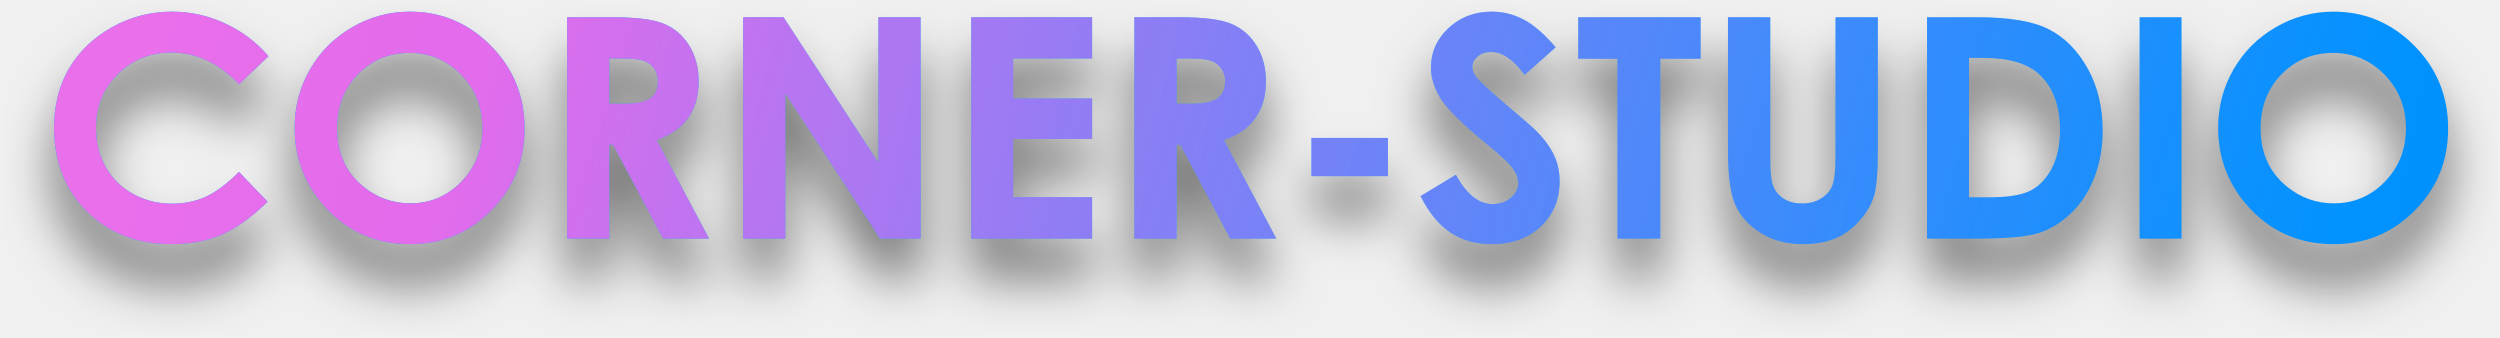
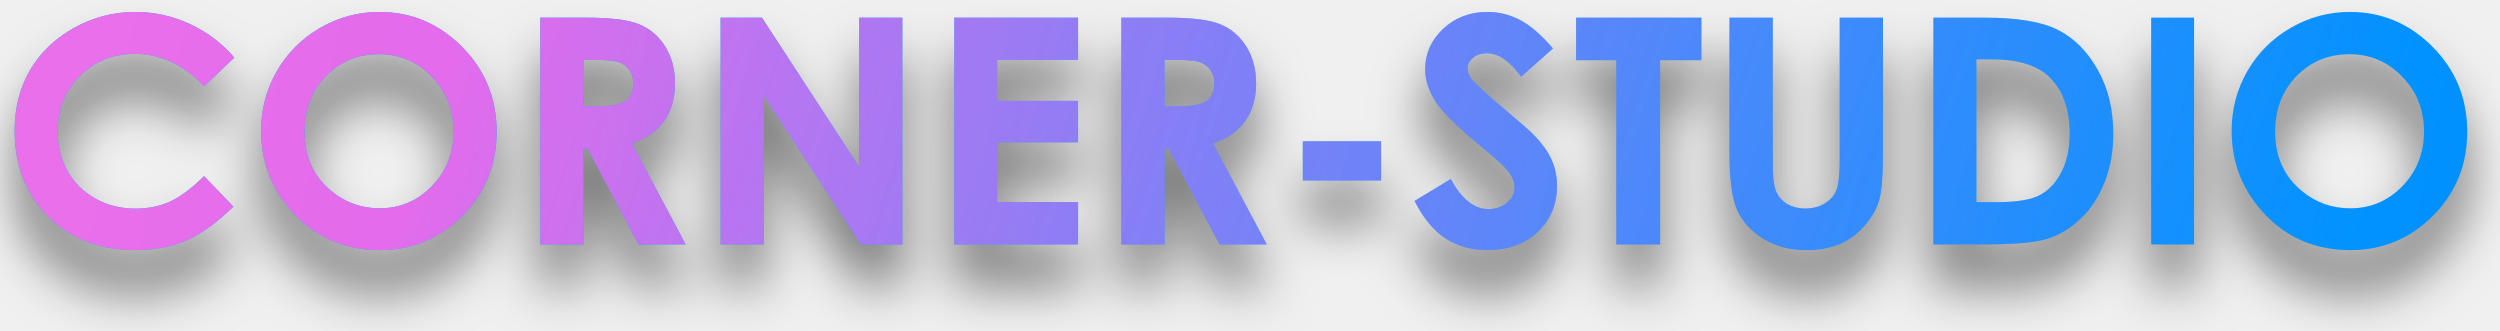
- <svg xmlns="http://www.w3.org/2000/svg" width="503" height="68" viewBox="0 0 503 68" fill="none">
-   <g filter="url(#filter0_d_5:6)">
-     <path d="M54.016 11.309L48.082 16.97C44.046 12.711 39.505 10.582 34.459 10.582C30.201 10.582 26.608 12.035 23.682 14.941C20.775 17.848 19.322 21.43 19.322 25.689C19.322 28.655 19.968 31.289 21.26 33.59C22.551 35.891 24.378 37.697 26.739 39.009C29.101 40.321 31.724 40.977 34.61 40.977C37.073 40.977 39.323 40.523 41.361 39.614C43.4 38.686 45.64 37.011 48.082 34.589L53.834 40.583C50.544 43.792 47.436 46.022 44.51 47.273C41.583 48.505 38.243 49.12 34.489 49.12C27.567 49.12 21.895 46.93 17.476 42.551C13.076 38.151 10.876 32.52 10.876 25.658C10.876 21.218 11.875 17.273 13.873 13.821C15.891 10.37 18.767 7.595 22.501 5.496C26.255 3.397 30.291 2.348 34.61 2.348C38.283 2.348 41.815 3.125 45.206 4.679C48.617 6.233 51.553 8.443 54.016 11.309ZM82.503 2.348C88.8 2.348 94.209 4.628 98.73 9.189C103.271 13.751 105.541 19.311 105.541 25.87C105.541 32.369 103.301 37.868 98.82 42.369C94.36 46.87 88.941 49.12 82.564 49.12C75.883 49.12 70.333 46.809 65.913 42.188C61.493 37.566 59.283 32.076 59.283 25.719C59.283 21.46 60.312 17.545 62.371 13.973C64.43 10.4 67.255 7.575 70.848 5.496C74.46 3.397 78.345 2.348 82.503 2.348ZM82.412 10.643C78.295 10.643 74.834 12.075 72.028 14.941C69.223 17.807 67.82 21.45 67.82 25.87C67.82 30.795 69.586 34.69 73.118 37.556C75.863 39.796 79.011 40.916 82.564 40.916C86.58 40.916 90.001 39.463 92.826 36.557C95.652 33.65 97.064 30.068 97.064 25.81C97.064 21.571 95.642 17.989 92.796 15.062C89.95 12.116 86.489 10.643 82.412 10.643ZM114.108 3.468H123.1C128.024 3.468 131.526 3.912 133.604 4.8C135.703 5.668 137.389 7.121 138.66 9.159C139.932 11.198 140.567 13.609 140.567 16.395C140.567 19.321 139.861 21.773 138.448 23.751C137.056 25.709 134.947 27.192 132.121 28.201L142.656 48H133.393L123.372 29.14H122.585V48H114.108V3.468ZM122.585 20.875H125.249C127.953 20.875 129.81 20.522 130.819 19.815C131.849 19.109 132.363 17.939 132.363 16.304C132.363 15.335 132.111 14.497 131.606 13.791C131.102 13.065 130.426 12.55 129.578 12.247C128.73 11.924 127.176 11.763 124.916 11.763H122.585V20.875ZM149.528 3.468H157.642L176.744 32.773V3.468H185.221V48H177.077L158.005 18.786V48H149.528V3.468ZM195.423 3.468H219.732V11.763H203.839V19.815H219.732V27.959H203.839V39.675H219.732V48H195.423V3.468ZM228.239 3.468H237.23C242.155 3.468 245.657 3.912 247.735 4.8C249.834 5.668 251.52 7.121 252.791 9.159C254.062 11.198 254.698 13.609 254.698 16.395C254.698 19.321 253.992 21.773 252.579 23.751C251.187 25.709 249.077 27.192 246.252 28.201L256.787 48H247.523L237.503 29.14H236.716V48H228.239V3.468ZM236.716 20.875H239.38C242.084 20.875 243.941 20.522 244.95 19.815C245.979 19.109 246.494 17.939 246.494 16.304C246.494 15.335 246.242 14.497 245.737 13.791C245.233 13.065 244.557 12.55 243.709 12.247C242.861 11.924 241.307 11.763 239.047 11.763H236.716V20.875ZM263.871 27.747H279.25V35.437H263.871V27.747ZM313.005 9.522L306.738 15.062C304.538 11.995 302.298 10.461 300.018 10.461C298.908 10.461 297.999 10.764 297.293 11.369C296.587 11.954 296.233 12.62 296.233 13.367C296.233 14.114 296.486 14.82 296.99 15.486C297.676 16.374 299.745 18.282 303.196 21.208C306.425 23.912 308.383 25.618 309.069 26.324C310.785 28.06 311.996 29.725 312.702 31.319C313.429 32.894 313.792 34.619 313.792 36.496C313.792 40.149 312.531 43.166 310.008 45.548C307.485 47.929 304.195 49.12 300.139 49.12C296.97 49.12 294.205 48.343 291.844 46.789C289.503 45.235 287.494 42.793 285.819 39.463L292.934 35.164C295.073 39.1 297.535 41.067 300.32 41.067C301.773 41.067 302.994 40.644 303.983 39.796C304.972 38.948 305.467 37.969 305.467 36.859C305.467 35.85 305.093 34.841 304.347 33.832C303.6 32.823 301.955 31.279 299.412 29.2C294.568 25.244 291.44 22.197 290.027 20.058C288.615 17.898 287.908 15.749 287.908 13.609C287.908 10.521 289.079 7.878 291.42 5.678C293.781 3.458 296.688 2.348 300.139 2.348C302.359 2.348 304.468 2.862 306.466 3.892C308.484 4.921 310.664 6.798 313.005 9.522ZM317.546 3.468H342.158V11.823H334.045V48H325.447V11.823H317.546V3.468ZM347.668 3.468H356.175V32.288C356.175 34.77 356.387 36.526 356.811 37.556C357.255 38.585 357.971 39.412 358.96 40.038C359.969 40.644 361.18 40.946 362.593 40.946C364.086 40.946 365.368 40.603 366.438 39.917C367.527 39.231 368.274 38.363 368.678 37.313C369.102 36.244 369.313 34.215 369.313 31.229V3.468H377.82V30.018C377.82 34.498 377.568 37.606 377.063 39.342C376.559 41.078 375.59 42.753 374.157 44.367C372.744 45.982 371.11 47.183 369.253 47.97C367.396 48.737 365.237 49.12 362.774 49.12C359.545 49.12 356.73 48.383 354.328 46.91C351.947 45.417 350.241 43.56 349.212 41.34C348.183 39.1 347.668 35.325 347.668 30.018V3.468ZM387.72 3.468H397.771C404.249 3.468 409.062 4.275 412.211 5.89C415.359 7.484 417.953 10.088 419.991 13.7C422.03 17.313 423.049 21.531 423.049 26.355C423.049 29.785 422.474 32.944 421.323 35.83C420.193 38.696 418.619 41.078 416.601 42.975C414.603 44.872 412.433 46.184 410.092 46.91C407.751 47.637 403.694 48 397.922 48H387.72V3.468ZM396.166 11.642V39.705H400.102C403.977 39.705 406.782 39.261 408.518 38.373C410.273 37.485 411.706 35.992 412.816 33.893C413.926 31.794 414.481 29.21 414.481 26.143C414.481 21.42 413.16 17.757 410.516 15.153C408.134 12.812 404.31 11.642 399.042 11.642H396.166ZM430.496 3.468H438.912V48H430.496V3.468ZM469.519 2.348C475.815 2.348 481.224 4.628 485.745 9.189C490.286 13.751 492.557 19.311 492.557 25.87C492.557 32.369 490.316 37.868 485.836 42.369C481.376 46.87 475.957 49.12 469.579 49.12C462.899 49.12 457.349 46.809 452.929 42.188C448.509 37.566 446.299 32.076 446.299 25.719C446.299 21.46 447.328 17.545 449.387 13.973C451.445 10.4 454.271 7.575 457.863 5.496C461.476 3.397 465.361 2.348 469.519 2.348ZM469.428 10.643C465.311 10.643 461.849 12.075 459.044 14.941C456.239 17.807 454.836 21.45 454.836 25.87C454.836 30.795 456.602 34.69 460.134 37.556C462.879 39.796 466.027 40.916 469.579 40.916C473.595 40.916 477.016 39.463 479.842 36.557C482.667 33.65 484.08 30.068 484.08 25.81C484.08 21.571 482.657 17.989 479.812 15.062C476.966 12.116 473.505 10.643 469.428 10.643Z" fill="#00B2FF" />
-     <path d="M54.016 11.309L48.082 16.97C44.046 12.711 39.505 10.582 34.459 10.582C30.201 10.582 26.608 12.035 23.682 14.941C20.775 17.848 19.322 21.43 19.322 25.689C19.322 28.655 19.968 31.289 21.26 33.59C22.551 35.891 24.378 37.697 26.739 39.009C29.101 40.321 31.724 40.977 34.61 40.977C37.073 40.977 39.323 40.523 41.361 39.614C43.4 38.686 45.64 37.011 48.082 34.589L53.834 40.583C50.544 43.792 47.436 46.022 44.51 47.273C41.583 48.505 38.243 49.12 34.489 49.12C27.567 49.12 21.895 46.93 17.476 42.551C13.076 38.151 10.876 32.52 10.876 25.658C10.876 21.218 11.875 17.273 13.873 13.821C15.891 10.37 18.767 7.595 22.501 5.496C26.255 3.397 30.291 2.348 34.61 2.348C38.283 2.348 41.815 3.125 45.206 4.679C48.617 6.233 51.553 8.443 54.016 11.309ZM82.503 2.348C88.8 2.348 94.209 4.628 98.73 9.189C103.271 13.751 105.541 19.311 105.541 25.87C105.541 32.369 103.301 37.868 98.82 42.369C94.36 46.87 88.941 49.12 82.564 49.12C75.883 49.12 70.333 46.809 65.913 42.188C61.493 37.566 59.283 32.076 59.283 25.719C59.283 21.46 60.312 17.545 62.371 13.973C64.43 10.4 67.255 7.575 70.848 5.496C74.46 3.397 78.345 2.348 82.503 2.348ZM82.412 10.643C78.295 10.643 74.834 12.075 72.028 14.941C69.223 17.807 67.82 21.45 67.82 25.87C67.82 30.795 69.586 34.69 73.118 37.556C75.863 39.796 79.011 40.916 82.564 40.916C86.58 40.916 90.001 39.463 92.826 36.557C95.652 33.65 97.064 30.068 97.064 25.81C97.064 21.571 95.642 17.989 92.796 15.062C89.95 12.116 86.489 10.643 82.412 10.643ZM114.108 3.468H123.1C128.024 3.468 131.526 3.912 133.604 4.8C135.703 5.668 137.389 7.121 138.66 9.159C139.932 11.198 140.567 13.609 140.567 16.395C140.567 19.321 139.861 21.773 138.448 23.751C137.056 25.709 134.947 27.192 132.121 28.201L142.656 48H133.393L123.372 29.14H122.585V48H114.108V3.468ZM122.585 20.875H125.249C127.953 20.875 129.81 20.522 130.819 19.815C131.849 19.109 132.363 17.939 132.363 16.304C132.363 15.335 132.111 14.497 131.606 13.791C131.102 13.065 130.426 12.55 129.578 12.247C128.73 11.924 127.176 11.763 124.916 11.763H122.585V20.875ZM149.528 3.468H157.642L176.744 32.773V3.468H185.221V48H177.077L158.005 18.786V48H149.528V3.468ZM195.423 3.468H219.732V11.763H203.839V19.815H219.732V27.959H203.839V39.675H219.732V48H195.423V3.468ZM228.239 3.468H237.23C242.155 3.468 245.657 3.912 247.735 4.8C249.834 5.668 251.52 7.121 252.791 9.159C254.062 11.198 254.698 13.609 254.698 16.395C254.698 19.321 253.992 21.773 252.579 23.751C251.187 25.709 249.077 27.192 246.252 28.201L256.787 48H247.523L237.503 29.14H236.716V48H228.239V3.468ZM236.716 20.875H239.38C242.084 20.875 243.941 20.522 244.95 19.815C245.979 19.109 246.494 17.939 246.494 16.304C246.494 15.335 246.242 14.497 245.737 13.791C245.233 13.065 244.557 12.55 243.709 12.247C242.861 11.924 241.307 11.763 239.047 11.763H236.716V20.875ZM263.871 27.747H279.25V35.437H263.871V27.747ZM313.005 9.522L306.738 15.062C304.538 11.995 302.298 10.461 300.018 10.461C298.908 10.461 297.999 10.764 297.293 11.369C296.587 11.954 296.233 12.62 296.233 13.367C296.233 14.114 296.486 14.82 296.99 15.486C297.676 16.374 299.745 18.282 303.196 21.208C306.425 23.912 308.383 25.618 309.069 26.324C310.785 28.06 311.996 29.725 312.702 31.319C313.429 32.894 313.792 34.619 313.792 36.496C313.792 40.149 312.531 43.166 310.008 45.548C307.485 47.929 304.195 49.12 300.139 49.12C296.97 49.12 294.205 48.343 291.844 46.789C289.503 45.235 287.494 42.793 285.819 39.463L292.934 35.164C295.073 39.1 297.535 41.067 300.32 41.067C301.773 41.067 302.994 40.644 303.983 39.796C304.972 38.948 305.467 37.969 305.467 36.859C305.467 35.85 305.093 34.841 304.347 33.832C303.6 32.823 301.955 31.279 299.412 29.2C294.568 25.244 291.44 22.197 290.027 20.058C288.615 17.898 287.908 15.749 287.908 13.609C287.908 10.521 289.079 7.878 291.42 5.678C293.781 3.458 296.688 2.348 300.139 2.348C302.359 2.348 304.468 2.862 306.466 3.892C308.484 4.921 310.664 6.798 313.005 9.522ZM317.546 3.468H342.158V11.823H334.045V48H325.447V11.823H317.546V3.468ZM347.668 3.468H356.175V32.288C356.175 34.77 356.387 36.526 356.811 37.556C357.255 38.585 357.971 39.412 358.96 40.038C359.969 40.644 361.18 40.946 362.593 40.946C364.086 40.946 365.368 40.603 366.438 39.917C367.527 39.231 368.274 38.363 368.678 37.313C369.102 36.244 369.313 34.215 369.313 31.229V3.468H377.82V30.018C377.82 34.498 377.568 37.606 377.063 39.342C376.559 41.078 375.59 42.753 374.157 44.367C372.744 45.982 371.11 47.183 369.253 47.97C367.396 48.737 365.237 49.12 362.774 49.12C359.545 49.12 356.73 48.383 354.328 46.91C351.947 45.417 350.241 43.56 349.212 41.34C348.183 39.1 347.668 35.325 347.668 30.018V3.468ZM387.72 3.468H397.771C404.249 3.468 409.062 4.275 412.211 5.89C415.359 7.484 417.953 10.088 419.991 13.7C422.03 17.313 423.049 21.531 423.049 26.355C423.049 29.785 422.474 32.944 421.323 35.83C420.193 38.696 418.619 41.078 416.601 42.975C414.603 44.872 412.433 46.184 410.092 46.91C407.751 47.637 403.694 48 397.922 48H387.72V3.468ZM396.166 11.642V39.705H400.102C403.977 39.705 406.782 39.261 408.518 38.373C410.273 37.485 411.706 35.992 412.816 33.893C413.926 31.794 414.481 29.21 414.481 26.143C414.481 21.42 413.16 17.757 410.516 15.153C408.134 12.812 404.31 11.642 399.042 11.642H396.166ZM430.496 3.468H438.912V48H430.496V3.468ZM469.519 2.348C475.815 2.348 481.224 4.628 485.745 9.189C490.286 13.751 492.557 19.311 492.557 25.87C492.557 32.369 490.316 37.868 485.836 42.369C481.376 46.87 475.957 49.12 469.579 49.12C462.899 49.12 457.349 46.809 452.929 42.188C448.509 37.566 446.299 32.076 446.299 25.719C446.299 21.46 447.328 17.545 449.387 13.973C451.445 10.4 454.271 7.575 457.863 5.496C461.476 3.397 465.361 2.348 469.519 2.348ZM469.428 10.643C465.311 10.643 461.849 12.075 459.044 14.941C456.239 17.807 454.836 21.45 454.836 25.87C454.836 30.795 456.602 34.69 460.134 37.556C462.879 39.796 466.027 40.916 469.579 40.916C473.595 40.916 477.016 39.463 479.842 36.557C482.667 33.65 484.08 30.068 484.08 25.81C484.08 21.571 482.657 17.989 479.812 15.062C476.966 12.116 473.505 10.643 469.428 10.643Z" fill="url(#paint0_linear_5:6)" />
-     <path d="M54.016 11.309L48.082 16.97C44.046 12.711 39.505 10.582 34.459 10.582C30.201 10.582 26.608 12.035 23.682 14.941C20.775 17.848 19.322 21.43 19.322 25.689C19.322 28.655 19.968 31.289 21.26 33.59C22.551 35.891 24.378 37.697 26.739 39.009C29.101 40.321 31.724 40.977 34.61 40.977C37.073 40.977 39.323 40.523 41.361 39.614C43.4 38.686 45.64 37.011 48.082 34.589L53.834 40.583C50.544 43.792 47.436 46.022 44.51 47.273C41.583 48.505 38.243 49.12 34.489 49.12C27.567 49.12 21.895 46.93 17.476 42.551C13.076 38.151 10.876 32.52 10.876 25.658C10.876 21.218 11.875 17.273 13.873 13.821C15.891 10.37 18.767 7.595 22.501 5.496C26.255 3.397 30.291 2.348 34.61 2.348C38.283 2.348 41.815 3.125 45.206 4.679C48.617 6.233 51.553 8.443 54.016 11.309ZM82.503 2.348C88.8 2.348 94.209 4.628 98.73 9.189C103.271 13.751 105.541 19.311 105.541 25.87C105.541 32.369 103.301 37.868 98.82 42.369C94.36 46.87 88.941 49.12 82.564 49.12C75.883 49.12 70.333 46.809 65.913 42.188C61.493 37.566 59.283 32.076 59.283 25.719C59.283 21.46 60.312 17.545 62.371 13.973C64.43 10.4 67.255 7.575 70.848 5.496C74.46 3.397 78.345 2.348 82.503 2.348ZM82.412 10.643C78.295 10.643 74.834 12.075 72.028 14.941C69.223 17.807 67.82 21.45 67.82 25.87C67.82 30.795 69.586 34.69 73.118 37.556C75.863 39.796 79.011 40.916 82.564 40.916C86.58 40.916 90.001 39.463 92.826 36.557C95.652 33.65 97.064 30.068 97.064 25.81C97.064 21.571 95.642 17.989 92.796 15.062C89.95 12.116 86.489 10.643 82.412 10.643ZM114.108 3.468H123.1C128.024 3.468 131.526 3.912 133.604 4.8C135.703 5.668 137.389 7.121 138.66 9.159C139.932 11.198 140.567 13.609 140.567 16.395C140.567 19.321 139.861 21.773 138.448 23.751C137.056 25.709 134.947 27.192 132.121 28.201L142.656 48H133.393L123.372 29.14H122.585V48H114.108V3.468ZM122.585 20.875H125.249C127.953 20.875 129.81 20.522 130.819 19.815C131.849 19.109 132.363 17.939 132.363 16.304C132.363 15.335 132.111 14.497 131.606 13.791C131.102 13.065 130.426 12.55 129.578 12.247C128.73 11.924 127.176 11.763 124.916 11.763H122.585V20.875ZM149.528 3.468H157.642L176.744 32.773V3.468H185.221V48H177.077L158.005 18.786V48H149.528V3.468ZM195.423 3.468H219.732V11.763H203.839V19.815H219.732V27.959H203.839V39.675H219.732V48H195.423V3.468ZM228.239 3.468H237.23C242.155 3.468 245.657 3.912 247.735 4.8C249.834 5.668 251.52 7.121 252.791 9.159C254.062 11.198 254.698 13.609 254.698 16.395C254.698 19.321 253.992 21.773 252.579 23.751C251.187 25.709 249.077 27.192 246.252 28.201L256.787 48H247.523L237.503 29.14H236.716V48H228.239V3.468ZM236.716 20.875H239.38C242.084 20.875 243.941 20.522 244.95 19.815C245.979 19.109 246.494 17.939 246.494 16.304C246.494 15.335 246.242 14.497 245.737 13.791C245.233 13.065 244.557 12.55 243.709 12.247C242.861 11.924 241.307 11.763 239.047 11.763H236.716V20.875ZM263.871 27.747H279.25V35.437H263.871V27.747ZM313.005 9.522L306.738 15.062C304.538 11.995 302.298 10.461 300.018 10.461C298.908 10.461 297.999 10.764 297.293 11.369C296.587 11.954 296.233 12.62 296.233 13.367C296.233 14.114 296.486 14.82 296.99 15.486C297.676 16.374 299.745 18.282 303.196 21.208C306.425 23.912 308.383 25.618 309.069 26.324C310.785 28.06 311.996 29.725 312.702 31.319C313.429 32.894 313.792 34.619 313.792 36.496C313.792 40.149 312.531 43.166 310.008 45.548C307.485 47.929 304.195 49.12 300.139 49.12C296.97 49.12 294.205 48.343 291.844 46.789C289.503 45.235 287.494 42.793 285.819 39.463L292.934 35.164C295.073 39.1 297.535 41.067 300.32 41.067C301.773 41.067 302.994 40.644 303.983 39.796C304.972 38.948 305.467 37.969 305.467 36.859C305.467 35.85 305.093 34.841 304.347 33.832C303.6 32.823 301.955 31.279 299.412 29.2C294.568 25.244 291.44 22.197 290.027 20.058C288.615 17.898 287.908 15.749 287.908 13.609C287.908 10.521 289.079 7.878 291.42 5.678C293.781 3.458 296.688 2.348 300.139 2.348C302.359 2.348 304.468 2.862 306.466 3.892C308.484 4.921 310.664 6.798 313.005 9.522ZM317.546 3.468H342.158V11.823H334.045V48H325.447V11.823H317.546V3.468ZM347.668 3.468H356.175V32.288C356.175 34.77 356.387 36.526 356.811 37.556C357.255 38.585 357.971 39.412 358.96 40.038C359.969 40.644 361.18 40.946 362.593 40.946C364.086 40.946 365.368 40.603 366.438 39.917C367.527 39.231 368.274 38.363 368.678 37.313C369.102 36.244 369.313 34.215 369.313 31.229V3.468H377.82V30.018C377.82 34.498 377.568 37.606 377.063 39.342C376.559 41.078 375.59 42.753 374.157 44.367C372.744 45.982 371.11 47.183 369.253 47.97C367.396 48.737 365.237 49.12 362.774 49.12C359.545 49.12 356.73 48.383 354.328 46.91C351.947 45.417 350.241 43.56 349.212 41.34C348.183 39.1 347.668 35.325 347.668 30.018V3.468ZM387.72 3.468H397.771C404.249 3.468 409.062 4.275 412.211 5.89C415.359 7.484 417.953 10.088 419.991 13.7C422.03 17.313 423.049 21.531 423.049 26.355C423.049 29.785 422.474 32.944 421.323 35.83C420.193 38.696 418.619 41.078 416.601 42.975C414.603 44.872 412.433 46.184 410.092 46.91C407.751 47.637 403.694 48 397.922 48H387.72V3.468ZM396.166 11.642V39.705H400.102C403.977 39.705 406.782 39.261 408.518 38.373C410.273 37.485 411.706 35.992 412.816 33.893C413.926 31.794 414.481 29.21 414.481 26.143C414.481 21.42 413.16 17.757 410.516 15.153C408.134 12.812 404.31 11.642 399.042 11.642H396.166ZM430.496 3.468H438.912V48H430.496V3.468ZM469.519 2.348C475.815 2.348 481.224 4.628 485.745 9.189C490.286 13.751 492.557 19.311 492.557 25.87C492.557 32.369 490.316 37.868 485.836 42.369C481.376 46.87 475.957 49.12 469.579 49.12C462.899 49.12 457.349 46.809 452.929 42.188C448.509 37.566 446.299 32.076 446.299 25.719C446.299 21.46 447.328 17.545 449.387 13.973C451.445 10.4 454.271 7.575 457.863 5.496C461.476 3.397 465.361 2.348 469.519 2.348ZM469.428 10.643C465.311 10.643 461.849 12.075 459.044 14.941C456.239 17.807 454.836 21.45 454.836 25.87C454.836 30.795 456.602 34.69 460.134 37.556C462.879 39.796 466.027 40.916 469.579 40.916C473.595 40.916 477.016 39.463 479.842 36.557C482.667 33.65 484.08 30.068 484.08 25.81C484.08 21.571 482.657 17.989 479.812 15.062C476.966 12.116 473.505 10.643 469.428 10.643Z" fill="url(#paint1_linear_5:6)" fill-opacity="0.2" />
+ <svg xmlns="http://www.w3.org/2000/svg" width="491" height="65" viewBox="0 0 491 65" fill="none">
+   <g clip-path="url(#clip0_935_25)">
+     <g filter="url(#filter0_d_935_25)">
+       <path d="M46.016 11.309L40.082 16.97C36.046 12.711 31.505 10.582 26.459 10.582C22.201 10.582 18.608 12.035 15.682 14.941C12.775 17.848 11.322 21.43 11.322 25.689C11.322 28.655 11.968 31.289 13.26 33.59C14.551 35.891 16.378 37.697 18.739 39.009C21.101 40.321 23.724 40.977 26.61 40.977C29.073 40.977 31.323 40.523 33.361 39.614C35.4 38.686 37.64 37.011 40.082 34.589L45.834 40.583C42.544 43.792 39.436 46.022 36.51 47.273C33.583 48.505 30.243 49.12 26.489 49.12C19.567 49.12 13.896 46.93 9.476 42.551C5.076 38.151 2.876 32.52 2.876 25.658C2.876 21.218 3.875 17.273 5.873 13.821C7.891 10.37 10.767 7.595 14.501 5.496C18.255 3.397 22.291 2.348 26.61 2.348C30.284 2.348 33.815 3.125 37.206 4.679C40.617 6.233 43.553 8.443 46.016 11.309ZM74.503 2.348C80.8 2.348 86.209 4.628 90.73 9.189C95.271 13.751 97.541 19.311 97.541 25.87C97.541 32.369 95.301 37.868 90.82 42.369C86.36 46.87 80.941 49.12 74.564 49.12C67.883 49.12 62.333 46.809 57.913 42.188C53.493 37.566 51.283 32.076 51.283 25.719C51.283 21.46 52.312 17.545 54.371 13.973C56.43 10.4 59.255 7.575 62.848 5.496C66.46 3.397 70.345 2.348 74.503 2.348ZM74.412 10.643C70.295 10.643 66.834 12.075 64.028 14.941C61.223 17.807 59.82 21.45 59.82 25.87C59.82 30.795 61.586 34.69 65.118 37.556C67.863 39.796 71.011 40.916 74.564 40.916C78.58 40.916 82.001 39.463 84.826 36.557C87.652 33.65 89.064 30.068 89.064 25.81C89.064 21.571 87.642 17.989 84.796 15.062C81.95 12.116 78.489 10.643 74.412 10.643ZM106.108 3.468H115.1C120.024 3.468 123.526 3.912 125.604 4.8C127.703 5.668 129.389 7.121 130.66 9.159C131.932 11.198 132.567 13.609 132.567 16.395C132.567 19.321 131.861 21.773 130.448 23.751C129.056 25.709 126.947 27.192 124.121 28.201L134.656 48H125.393L115.372 29.14H114.585V48H106.108V3.468ZM114.585 20.875H117.249C119.953 20.875 121.81 20.522 122.819 19.815C123.849 19.109 124.363 17.939 124.363 16.304C124.363 15.335 124.111 14.497 123.606 13.791C123.102 13.065 122.426 12.55 121.578 12.247C120.73 11.924 119.176 11.763 116.916 11.763H114.585V20.875ZM141.528 3.468H149.642L168.744 32.773V3.468H177.221V48H169.077L150.005 18.786V48H141.528V3.468ZM187.423 3.468H211.732V11.763H195.839V19.815H211.732V27.959H195.839V39.675H211.732V48H187.423V3.468ZM220.239 3.468H229.23C234.155 3.468 237.657 3.912 239.735 4.8C241.834 5.668 243.52 7.121 244.791 9.159C246.062 11.198 246.698 13.609 246.698 16.395C246.698 19.321 245.992 21.773 244.579 23.751C243.187 25.709 241.077 27.192 238.252 28.201L248.787 48H239.523L229.503 29.14H228.716V48H220.239V3.468ZM228.716 20.875H231.38C234.084 20.875 235.941 20.522 236.95 19.815C237.979 19.109 238.494 17.939 238.494 16.304C238.494 15.335 238.242 14.497 237.737 13.791C237.233 13.065 236.557 12.55 235.709 12.247C234.861 11.924 233.307 11.763 231.047 11.763H228.716V20.875ZM255.871 27.747H271.25V35.437H255.871V27.747ZM305.005 9.522L298.738 15.062C296.538 11.995 294.298 10.461 292.018 10.461C290.908 10.461 289.999 10.764 289.293 11.369C288.587 11.954 288.233 12.62 288.233 13.367C288.233 14.114 288.486 14.82 288.99 15.486C289.676 16.374 291.745 18.282 295.196 21.208C298.425 23.912 300.383 25.618 301.069 26.324C302.785 28.06 303.996 29.725 304.702 31.319C305.429 32.894 305.792 34.619 305.792 36.496C305.792 40.149 304.531 43.166 302.008 45.548C299.485 47.929 296.195 49.12 292.139 49.12C288.97 49.12 286.205 48.343 283.844 46.789C281.503 45.235 279.494 42.793 277.819 39.463L284.934 35.164C287.073 39.1 289.535 41.067 292.32 41.067C293.773 41.067 294.994 40.644 295.983 39.796C296.972 38.948 297.467 37.969 297.467 36.859C297.467 35.85 297.093 34.841 296.347 33.832C295.6 32.823 293.955 31.279 291.412 29.2C286.568 25.244 283.44 22.197 282.027 20.058C280.615 17.898 279.908 15.749 279.908 13.609C279.908 10.521 281.079 7.878 283.42 5.678C285.781 3.458 288.688 2.348 292.139 2.348C294.359 2.348 296.468 2.862 298.466 3.892C300.484 4.921 302.664 6.798 305.005 9.522ZM309.546 3.468H334.158V11.823H326.045V48H317.447V11.823H309.546V3.468ZM339.668 3.468H348.175V32.288C348.175 34.77 348.387 36.526 348.811 37.556C349.255 38.585 349.971 39.412 350.96 40.038C351.969 40.644 353.18 40.946 354.593 40.946C356.086 40.946 357.368 40.603 358.438 39.917C359.527 39.231 360.274 38.363 360.678 37.313C361.102 36.244 361.313 34.215 361.313 31.229V3.468H369.82V30.018C369.82 34.498 369.568 37.606 369.063 39.342C368.559 41.078 367.59 42.753 366.157 44.367C364.744 45.982 363.11 47.183 361.253 47.97C359.396 48.737 357.237 49.12 354.774 49.12C351.545 49.12 348.73 48.383 346.328 46.91C343.947 45.417 342.241 43.56 341.212 41.34C340.183 39.1 339.668 35.325 339.668 30.018V3.468ZM379.72 3.468H389.771C396.249 3.468 401.062 4.275 404.211 5.89C407.359 7.484 409.953 10.088 411.991 13.7C414.03 17.313 415.049 21.531 415.049 26.355C415.049 29.785 414.474 32.944 413.323 35.83C412.193 38.696 410.619 41.078 408.601 42.975C406.603 44.872 404.433 46.184 402.092 46.91C399.751 47.637 395.694 48 389.922 48H379.72V3.468ZM388.166 11.642V39.705H392.102C395.977 39.705 398.782 39.261 400.518 38.373C402.273 37.485 403.706 35.992 404.816 33.893C405.926 31.794 406.481 29.21 406.481 26.143C406.481 21.42 405.16 17.757 402.516 15.153C400.134 12.812 396.31 11.642 391.042 11.642H388.166ZM422.496 3.468H430.912V48H422.496V3.468ZM461.519 2.348C467.815 2.348 473.224 4.628 477.745 9.189C482.286 13.751 484.557 19.311 484.557 25.87C484.557 32.369 482.316 37.868 477.836 42.369C473.376 46.87 467.957 49.12 461.579 49.12C454.899 49.12 449.349 46.809 444.929 42.188C440.509 37.566 438.299 32.076 438.299 25.719C438.299 21.46 439.328 17.545 441.387 13.973C443.445 10.4 446.271 7.575 449.863 5.496C453.476 3.397 457.361 2.348 461.519 2.348ZM461.428 10.643C457.311 10.643 453.849 12.075 451.044 14.941C448.239 17.807 446.836 21.45 446.836 25.87C446.836 30.795 448.602 34.69 452.134 37.556C454.879 39.796 458.027 40.916 461.579 40.916C465.595 40.916 469.016 39.463 471.842 36.557C474.667 33.65 476.08 30.068 476.08 25.81C476.08 21.571 474.657 17.989 471.812 15.062C468.966 12.116 465.505 10.643 461.428 10.643Z" fill="#00B2FF" />
+       <path d="M46.016 11.309L40.082 16.97C36.046 12.711 31.505 10.582 26.459 10.582C22.201 10.582 18.608 12.035 15.682 14.941C12.775 17.848 11.322 21.43 11.322 25.689C11.322 28.655 11.968 31.289 13.26 33.59C14.551 35.891 16.378 37.697 18.739 39.009C21.101 40.321 23.724 40.977 26.61 40.977C29.073 40.977 31.323 40.523 33.361 39.614C35.4 38.686 37.64 37.011 40.082 34.589L45.834 40.583C42.544 43.792 39.436 46.022 36.51 47.273C33.583 48.505 30.243 49.12 26.489 49.12C19.567 49.12 13.896 46.93 9.476 42.551C5.076 38.151 2.876 32.52 2.876 25.658C2.876 21.218 3.875 17.273 5.873 13.821C7.891 10.37 10.767 7.595 14.501 5.496C18.255 3.397 22.291 2.348 26.61 2.348C30.284 2.348 33.815 3.125 37.206 4.679C40.617 6.233 43.553 8.443 46.016 11.309ZM74.503 2.348C80.8 2.348 86.209 4.628 90.73 9.189C95.271 13.751 97.541 19.311 97.541 25.87C97.541 32.369 95.301 37.868 90.82 42.369C86.36 46.87 80.941 49.12 74.564 49.12C67.883 49.12 62.333 46.809 57.913 42.188C53.493 37.566 51.283 32.076 51.283 25.719C51.283 21.46 52.312 17.545 54.371 13.973C56.43 10.4 59.255 7.575 62.848 5.496C66.46 3.397 70.345 2.348 74.503 2.348ZM74.412 10.643C70.295 10.643 66.834 12.075 64.028 14.941C61.223 17.807 59.82 21.45 59.82 25.87C59.82 30.795 61.586 34.69 65.118 37.556C67.863 39.796 71.011 40.916 74.564 40.916C78.58 40.916 82.001 39.463 84.826 36.557C87.652 33.65 89.064 30.068 89.064 25.81C89.064 21.571 87.642 17.989 84.796 15.062C81.95 12.116 78.489 10.643 74.412 10.643ZM106.108 3.468H115.1C120.024 3.468 123.526 3.912 125.604 4.8C127.703 5.668 129.389 7.121 130.66 9.159C131.932 11.198 132.567 13.609 132.567 16.395C132.567 19.321 131.861 21.773 130.448 23.751C129.056 25.709 126.947 27.192 124.121 28.201L134.656 48H125.393L115.372 29.14H114.585V48H106.108V3.468ZM114.585 20.875H117.249C119.953 20.875 121.81 20.522 122.819 19.815C123.849 19.109 124.363 17.939 124.363 16.304C124.363 15.335 124.111 14.497 123.606 13.791C123.102 13.065 122.426 12.55 121.578 12.247C120.73 11.924 119.176 11.763 116.916 11.763H114.585V20.875ZM141.528 3.468H149.642L168.744 32.773V3.468H177.221V48H169.077L150.005 18.786V48H141.528V3.468ZM187.423 3.468H211.732V11.763H195.839V19.815H211.732V27.959H195.839V39.675H211.732V48H187.423V3.468ZM220.239 3.468H229.23C234.155 3.468 237.657 3.912 239.735 4.8C241.834 5.668 243.52 7.121 244.791 9.159C246.062 11.198 246.698 13.609 246.698 16.395C246.698 19.321 245.992 21.773 244.579 23.751C243.187 25.709 241.077 27.192 238.252 28.201L248.787 48H239.523L229.503 29.14H228.716V48H220.239V3.468ZM228.716 20.875H231.38C234.084 20.875 235.941 20.522 236.95 19.815C237.979 19.109 238.494 17.939 238.494 16.304C238.494 15.335 238.242 14.497 237.737 13.791C237.233 13.065 236.557 12.55 235.709 12.247C234.861 11.924 233.307 11.763 231.047 11.763H228.716V20.875ZM255.871 27.747H271.25V35.437H255.871V27.747ZM305.005 9.522L298.738 15.062C296.538 11.995 294.298 10.461 292.018 10.461C290.908 10.461 289.999 10.764 289.293 11.369C288.587 11.954 288.233 12.62 288.233 13.367C288.233 14.114 288.486 14.82 288.99 15.486C289.676 16.374 291.745 18.282 295.196 21.208C298.425 23.912 300.383 25.618 301.069 26.324C302.785 28.06 303.996 29.725 304.702 31.319C305.429 32.894 305.792 34.619 305.792 36.496C305.792 40.149 304.531 43.166 302.008 45.548C299.485 47.929 296.195 49.12 292.139 49.12C288.97 49.12 286.205 48.343 283.844 46.789C281.503 45.235 279.494 42.793 277.819 39.463L284.934 35.164C287.073 39.1 289.535 41.067 292.32 41.067C293.773 41.067 294.994 40.644 295.983 39.796C296.972 38.948 297.467 37.969 297.467 36.859C297.467 35.85 297.093 34.841 296.347 33.832C295.6 32.823 293.955 31.279 291.412 29.2C286.568 25.244 283.44 22.197 282.027 20.058C280.615 17.898 279.908 15.749 279.908 13.609C279.908 10.521 281.079 7.878 283.42 5.678C285.781 3.458 288.688 2.348 292.139 2.348C294.359 2.348 296.468 2.862 298.466 3.892C300.484 4.921 302.664 6.798 305.005 9.522ZM309.546 3.468H334.158V11.823H326.045V48H317.447V11.823H309.546V3.468ZM339.668 3.468H348.175V32.288C348.175 34.77 348.387 36.526 348.811 37.556C349.255 38.585 349.971 39.412 350.96 40.038C351.969 40.644 353.18 40.946 354.593 40.946C356.086 40.946 357.368 40.603 358.438 39.917C359.527 39.231 360.274 38.363 360.678 37.313C361.102 36.244 361.313 34.215 361.313 31.229V3.468H369.82V30.018C369.82 34.498 369.568 37.606 369.063 39.342C368.559 41.078 367.59 42.753 366.157 44.367C364.744 45.982 363.11 47.183 361.253 47.97C359.396 48.737 357.237 49.12 354.774 49.12C351.545 49.12 348.73 48.383 346.328 46.91C343.947 45.417 342.241 43.56 341.212 41.34C340.183 39.1 339.668 35.325 339.668 30.018V3.468ZM379.72 3.468H389.771C396.249 3.468 401.062 4.275 404.211 5.89C407.359 7.484 409.953 10.088 411.991 13.7C414.03 17.313 415.049 21.531 415.049 26.355C415.049 29.785 414.474 32.944 413.323 35.83C412.193 38.696 410.619 41.078 408.601 42.975C406.603 44.872 404.433 46.184 402.092 46.91C399.751 47.637 395.694 48 389.922 48H379.72V3.468ZM388.166 11.642V39.705H392.102C395.977 39.705 398.782 39.261 400.518 38.373C402.273 37.485 403.706 35.992 404.816 33.893C405.926 31.794 406.481 29.21 406.481 26.143C406.481 21.42 405.16 17.757 402.516 15.153C400.134 12.812 396.31 11.642 391.042 11.642H388.166ZM422.496 3.468H430.912V48H422.496V3.468ZM461.519 2.348C467.815 2.348 473.224 4.628 477.745 9.189C482.286 13.751 484.557 19.311 484.557 25.87C484.557 32.369 482.316 37.868 477.836 42.369C473.376 46.87 467.957 49.12 461.579 49.12C454.899 49.12 449.349 46.809 444.929 42.188C440.509 37.566 438.299 32.076 438.299 25.719C438.299 21.46 439.328 17.545 441.387 13.973C443.445 10.4 446.271 7.575 449.863 5.496C453.476 3.397 457.361 2.348 461.519 2.348ZM461.428 10.643C457.311 10.643 453.849 12.075 451.044 14.941C448.239 17.807 446.836 21.45 446.836 25.87C446.836 30.795 448.602 34.69 452.134 37.556C454.879 39.796 458.027 40.916 461.579 40.916C465.595 40.916 469.016 39.463 471.842 36.557C474.667 33.65 476.08 30.068 476.08 25.81C476.08 21.571 474.657 17.989 471.812 15.062C468.966 12.116 465.505 10.643 461.428 10.643Z" fill="url(#paint0_linear_935_25)" />
+       <path d="M46.016 11.309L40.082 16.97C36.046 12.711 31.505 10.582 26.459 10.582C22.201 10.582 18.608 12.035 15.682 14.941C12.775 17.848 11.322 21.43 11.322 25.689C11.322 28.655 11.968 31.289 13.26 33.59C14.551 35.891 16.378 37.697 18.739 39.009C21.101 40.321 23.724 40.977 26.61 40.977C29.073 40.977 31.323 40.523 33.361 39.614C35.4 38.686 37.64 37.011 40.082 34.589L45.834 40.583C42.544 43.792 39.436 46.022 36.51 47.273C33.583 48.505 30.243 49.12 26.489 49.12C19.567 49.12 13.896 46.93 9.476 42.551C5.076 38.151 2.876 32.52 2.876 25.658C2.876 21.218 3.875 17.273 5.873 13.821C7.891 10.37 10.767 7.595 14.501 5.496C18.255 3.397 22.291 2.348 26.61 2.348C30.284 2.348 33.815 3.125 37.206 4.679C40.617 6.233 43.553 8.443 46.016 11.309ZM74.503 2.348C80.8 2.348 86.209 4.628 90.73 9.189C95.271 13.751 97.541 19.311 97.541 25.87C97.541 32.369 95.301 37.868 90.82 42.369C86.36 46.87 80.941 49.12 74.564 49.12C67.883 49.12 62.333 46.809 57.913 42.188C53.493 37.566 51.283 32.076 51.283 25.719C51.283 21.46 52.312 17.545 54.371 13.973C56.43 10.4 59.255 7.575 62.848 5.496C66.46 3.397 70.345 2.348 74.503 2.348ZM74.412 10.643C70.295 10.643 66.834 12.075 64.028 14.941C61.223 17.807 59.82 21.45 59.82 25.87C59.82 30.795 61.586 34.69 65.118 37.556C67.863 39.796 71.011 40.916 74.564 40.916C78.58 40.916 82.001 39.463 84.826 36.557C87.652 33.65 89.064 30.068 89.064 25.81C89.064 21.571 87.642 17.989 84.796 15.062C81.95 12.116 78.489 10.643 74.412 10.643ZM106.108 3.468H115.1C120.024 3.468 123.526 3.912 125.604 4.8C127.703 5.668 129.389 7.121 130.66 9.159C131.932 11.198 132.567 13.609 132.567 16.395C132.567 19.321 131.861 21.773 130.448 23.751C129.056 25.709 126.947 27.192 124.121 28.201L134.656 48H125.393L115.372 29.14H114.585V48H106.108V3.468ZM114.585 20.875H117.249C119.953 20.875 121.81 20.522 122.819 19.815C123.849 19.109 124.363 17.939 124.363 16.304C124.363 15.335 124.111 14.497 123.606 13.791C123.102 13.065 122.426 12.55 121.578 12.247C120.73 11.924 119.176 11.763 116.916 11.763H114.585V20.875ZM141.528 3.468H149.642L168.744 32.773V3.468H177.221V48H169.077L150.005 18.786V48H141.528V3.468ZM187.423 3.468H211.732V11.763H195.839V19.815H211.732V27.959H195.839V39.675H211.732V48H187.423V3.468ZM220.239 3.468H229.23C234.155 3.468 237.657 3.912 239.735 4.8C241.834 5.668 243.52 7.121 244.791 9.159C246.062 11.198 246.698 13.609 246.698 16.395C246.698 19.321 245.992 21.773 244.579 23.751C243.187 25.709 241.077 27.192 238.252 28.201L248.787 48H239.523L229.503 29.14H228.716V48H220.239V3.468ZM228.716 20.875H231.38C234.084 20.875 235.941 20.522 236.95 19.815C237.979 19.109 238.494 17.939 238.494 16.304C238.494 15.335 238.242 14.497 237.737 13.791C237.233 13.065 236.557 12.55 235.709 12.247C234.861 11.924 233.307 11.763 231.047 11.763H228.716V20.875ZM255.871 27.747H271.25V35.437H255.871V27.747ZM305.005 9.522L298.738 15.062C296.538 11.995 294.298 10.461 292.018 10.461C290.908 10.461 289.999 10.764 289.293 11.369C288.587 11.954 288.233 12.62 288.233 13.367C288.233 14.114 288.486 14.82 288.99 15.486C289.676 16.374 291.745 18.282 295.196 21.208C298.425 23.912 300.383 25.618 301.069 26.324C302.785 28.06 303.996 29.725 304.702 31.319C305.429 32.894 305.792 34.619 305.792 36.496C305.792 40.149 304.531 43.166 302.008 45.548C299.485 47.929 296.195 49.12 292.139 49.12C288.97 49.12 286.205 48.343 283.844 46.789C281.503 45.235 279.494 42.793 277.819 39.463L284.934 35.164C287.073 39.1 289.535 41.067 292.32 41.067C293.773 41.067 294.994 40.644 295.983 39.796C296.972 38.948 297.467 37.969 297.467 36.859C297.467 35.85 297.093 34.841 296.347 33.832C295.6 32.823 293.955 31.279 291.412 29.2C286.568 25.244 283.44 22.197 282.027 20.058C280.615 17.898 279.908 15.749 279.908 13.609C279.908 10.521 281.079 7.878 283.42 5.678C285.781 3.458 288.688 2.348 292.139 2.348C294.359 2.348 296.468 2.862 298.466 3.892C300.484 4.921 302.664 6.798 305.005 9.522ZM309.546 3.468H334.158V11.823H326.045V48H317.447V11.823H309.546V3.468ZM339.668 3.468H348.175V32.288C348.175 34.77 348.387 36.526 348.811 37.556C349.255 38.585 349.971 39.412 350.96 40.038C351.969 40.644 353.18 40.946 354.593 40.946C356.086 40.946 357.368 40.603 358.438 39.917C359.527 39.231 360.274 38.363 360.678 37.313C361.102 36.244 361.313 34.215 361.313 31.229V3.468H369.82V30.018C369.82 34.498 369.568 37.606 369.063 39.342C368.559 41.078 367.59 42.753 366.157 44.367C364.744 45.982 363.11 47.183 361.253 47.97C359.396 48.737 357.237 49.12 354.774 49.12C351.545 49.12 348.73 48.383 346.328 46.91C343.947 45.417 342.241 43.56 341.212 41.34C340.183 39.1 339.668 35.325 339.668 30.018V3.468ZM379.72 3.468H389.771C396.249 3.468 401.062 4.275 404.211 5.89C407.359 7.484 409.953 10.088 411.991 13.7C414.03 17.313 415.049 21.531 415.049 26.355C415.049 29.785 414.474 32.944 413.323 35.83C412.193 38.696 410.619 41.078 408.601 42.975C406.603 44.872 404.433 46.184 402.092 46.91C399.751 47.637 395.694 48 389.922 48H379.72V3.468ZM388.166 11.642V39.705H392.102C395.977 39.705 398.782 39.261 400.518 38.373C402.273 37.485 403.706 35.992 404.816 33.893C405.926 31.794 406.481 29.21 406.481 26.143C406.481 21.42 405.16 17.757 402.516 15.153C400.134 12.812 396.31 11.642 391.042 11.642H388.166ZM422.496 3.468H430.912V48H422.496V3.468ZM461.519 2.348C467.815 2.348 473.224 4.628 477.745 9.189C482.286 13.751 484.557 19.311 484.557 25.87C484.557 32.369 482.316 37.868 477.836 42.369C473.376 46.87 467.957 49.12 461.579 49.12C454.899 49.12 449.349 46.809 444.929 42.188C440.509 37.566 438.299 32.076 438.299 25.719C438.299 21.46 439.328 17.545 441.387 13.973C443.445 10.4 446.271 7.575 449.863 5.496C453.476 3.397 457.361 2.348 461.519 2.348ZM461.428 10.643C457.311 10.643 453.849 12.075 451.044 14.941C448.239 17.807 446.836 21.45 446.836 25.87C446.836 30.795 448.602 34.69 452.134 37.556C454.879 39.796 458.027 40.916 461.579 40.916C465.595 40.916 469.016 39.463 471.842 36.557C474.667 33.65 476.08 30.068 476.08 25.81C476.08 21.571 474.657 17.989 471.812 15.062C468.966 12.116 465.505 10.643 461.428 10.643Z" fill="url(#paint1_linear_935_25)" fill-opacity="0.2" />
+     </g>
  </g>
  <defs>
-     <filter id="filter0_d_5:6" x="0.876" y="0.348" width="501.681" height="66.772" filterUnits="userSpaceOnUse" color-interpolation-filters="sRGB">
+     <filter id="filter0_d_935_25" x="-7.124" y="0.348" width="501.681" height="66.772" filterUnits="userSpaceOnUse" color-interpolation-filters="sRGB">
      <feFlood flood-opacity="0" result="BackgroundImageFix" />
      <feColorMatrix in="SourceAlpha" type="matrix" values="0 0 0 0 0 0 0 0 0 0 0 0 0 0 0 0 0 0 127 0" result="hardAlpha" />
      <feOffset dy="8" />
      <feGaussianBlur stdDeviation="5" />
      <feColorMatrix type="matrix" values="0 0 0 0 0 0 0 0 0 0 0 0 0 0 0 0 0 0 0.5 0" />
-       <feBlend mode="normal" in2="BackgroundImageFix" result="effect1_dropShadow_5:6" />
-       <feBlend mode="normal" in="SourceGraphic" in2="effect1_dropShadow_5:6" result="shape" />
+       <feBlend mode="normal" in2="BackgroundImageFix" result="effect1_dropShadow_935_25" />
+       <feBlend mode="normal" in="SourceGraphic" in2="effect1_dropShadow_935_25" result="shape" />
    </filter>
-     <linearGradient id="paint0_linear_5:6" x1="-13" y1="-58.5" x2="457" y2="93" gradientUnits="userSpaceOnUse">
+     <linearGradient id="paint0_linear_935_25" x1="-21" y1="-58.5" x2="449" y2="93" gradientUnits="userSpaceOnUse">
      <stop offset="0.255" stop-color="#EA6FEB" />
      <stop offset="1" stop-color="#EA7AF3" stop-opacity="0" />
    </linearGradient>
-     <linearGradient id="paint1_linear_5:6" x1="525" y1="59" x2="28.5" y2="-42" gradientUnits="userSpaceOnUse">
+     <linearGradient id="paint1_linear_935_25" x1="517" y1="59" x2="20.5" y2="-42" gradientUnits="userSpaceOnUse">
      <stop stop-color="#0600FF" />
      <stop offset="1" stop-color="#0600FF" stop-opacity="0" />
    </linearGradient>
+     <clipPath id="clip0_935_25">
+       <rect width="491" height="65" fill="white" />
+     </clipPath>
  </defs>
</svg>
